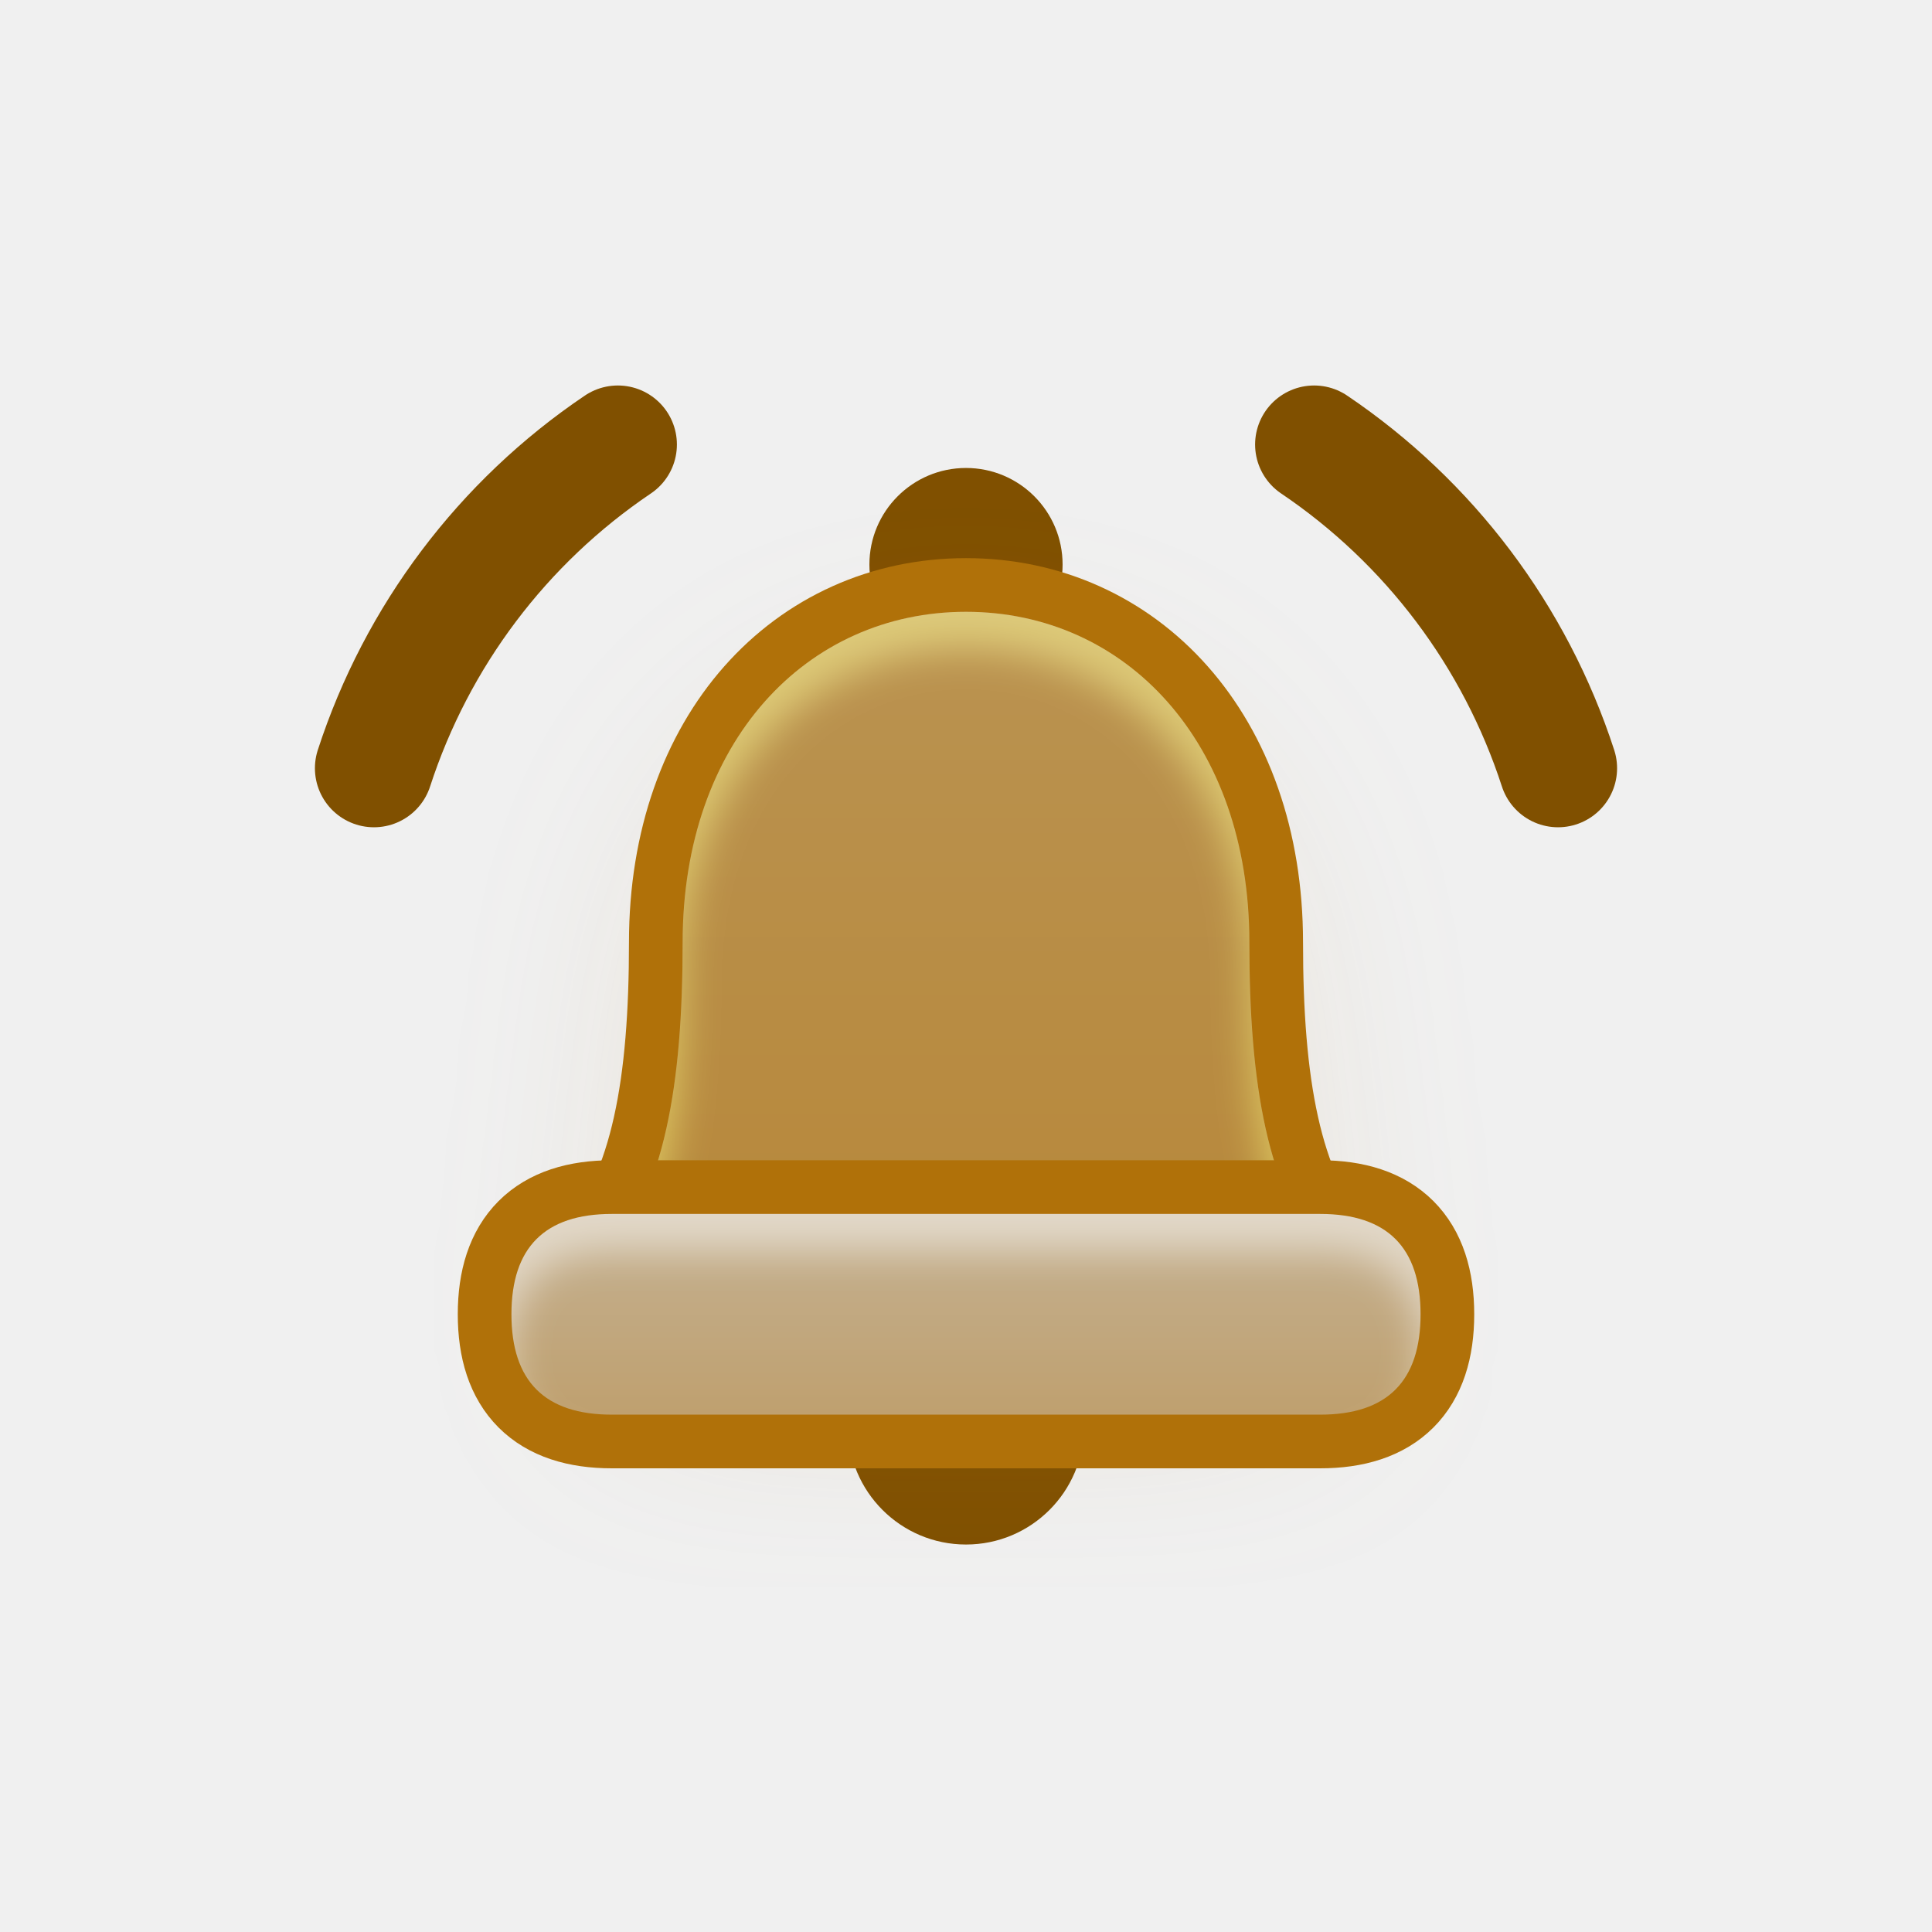
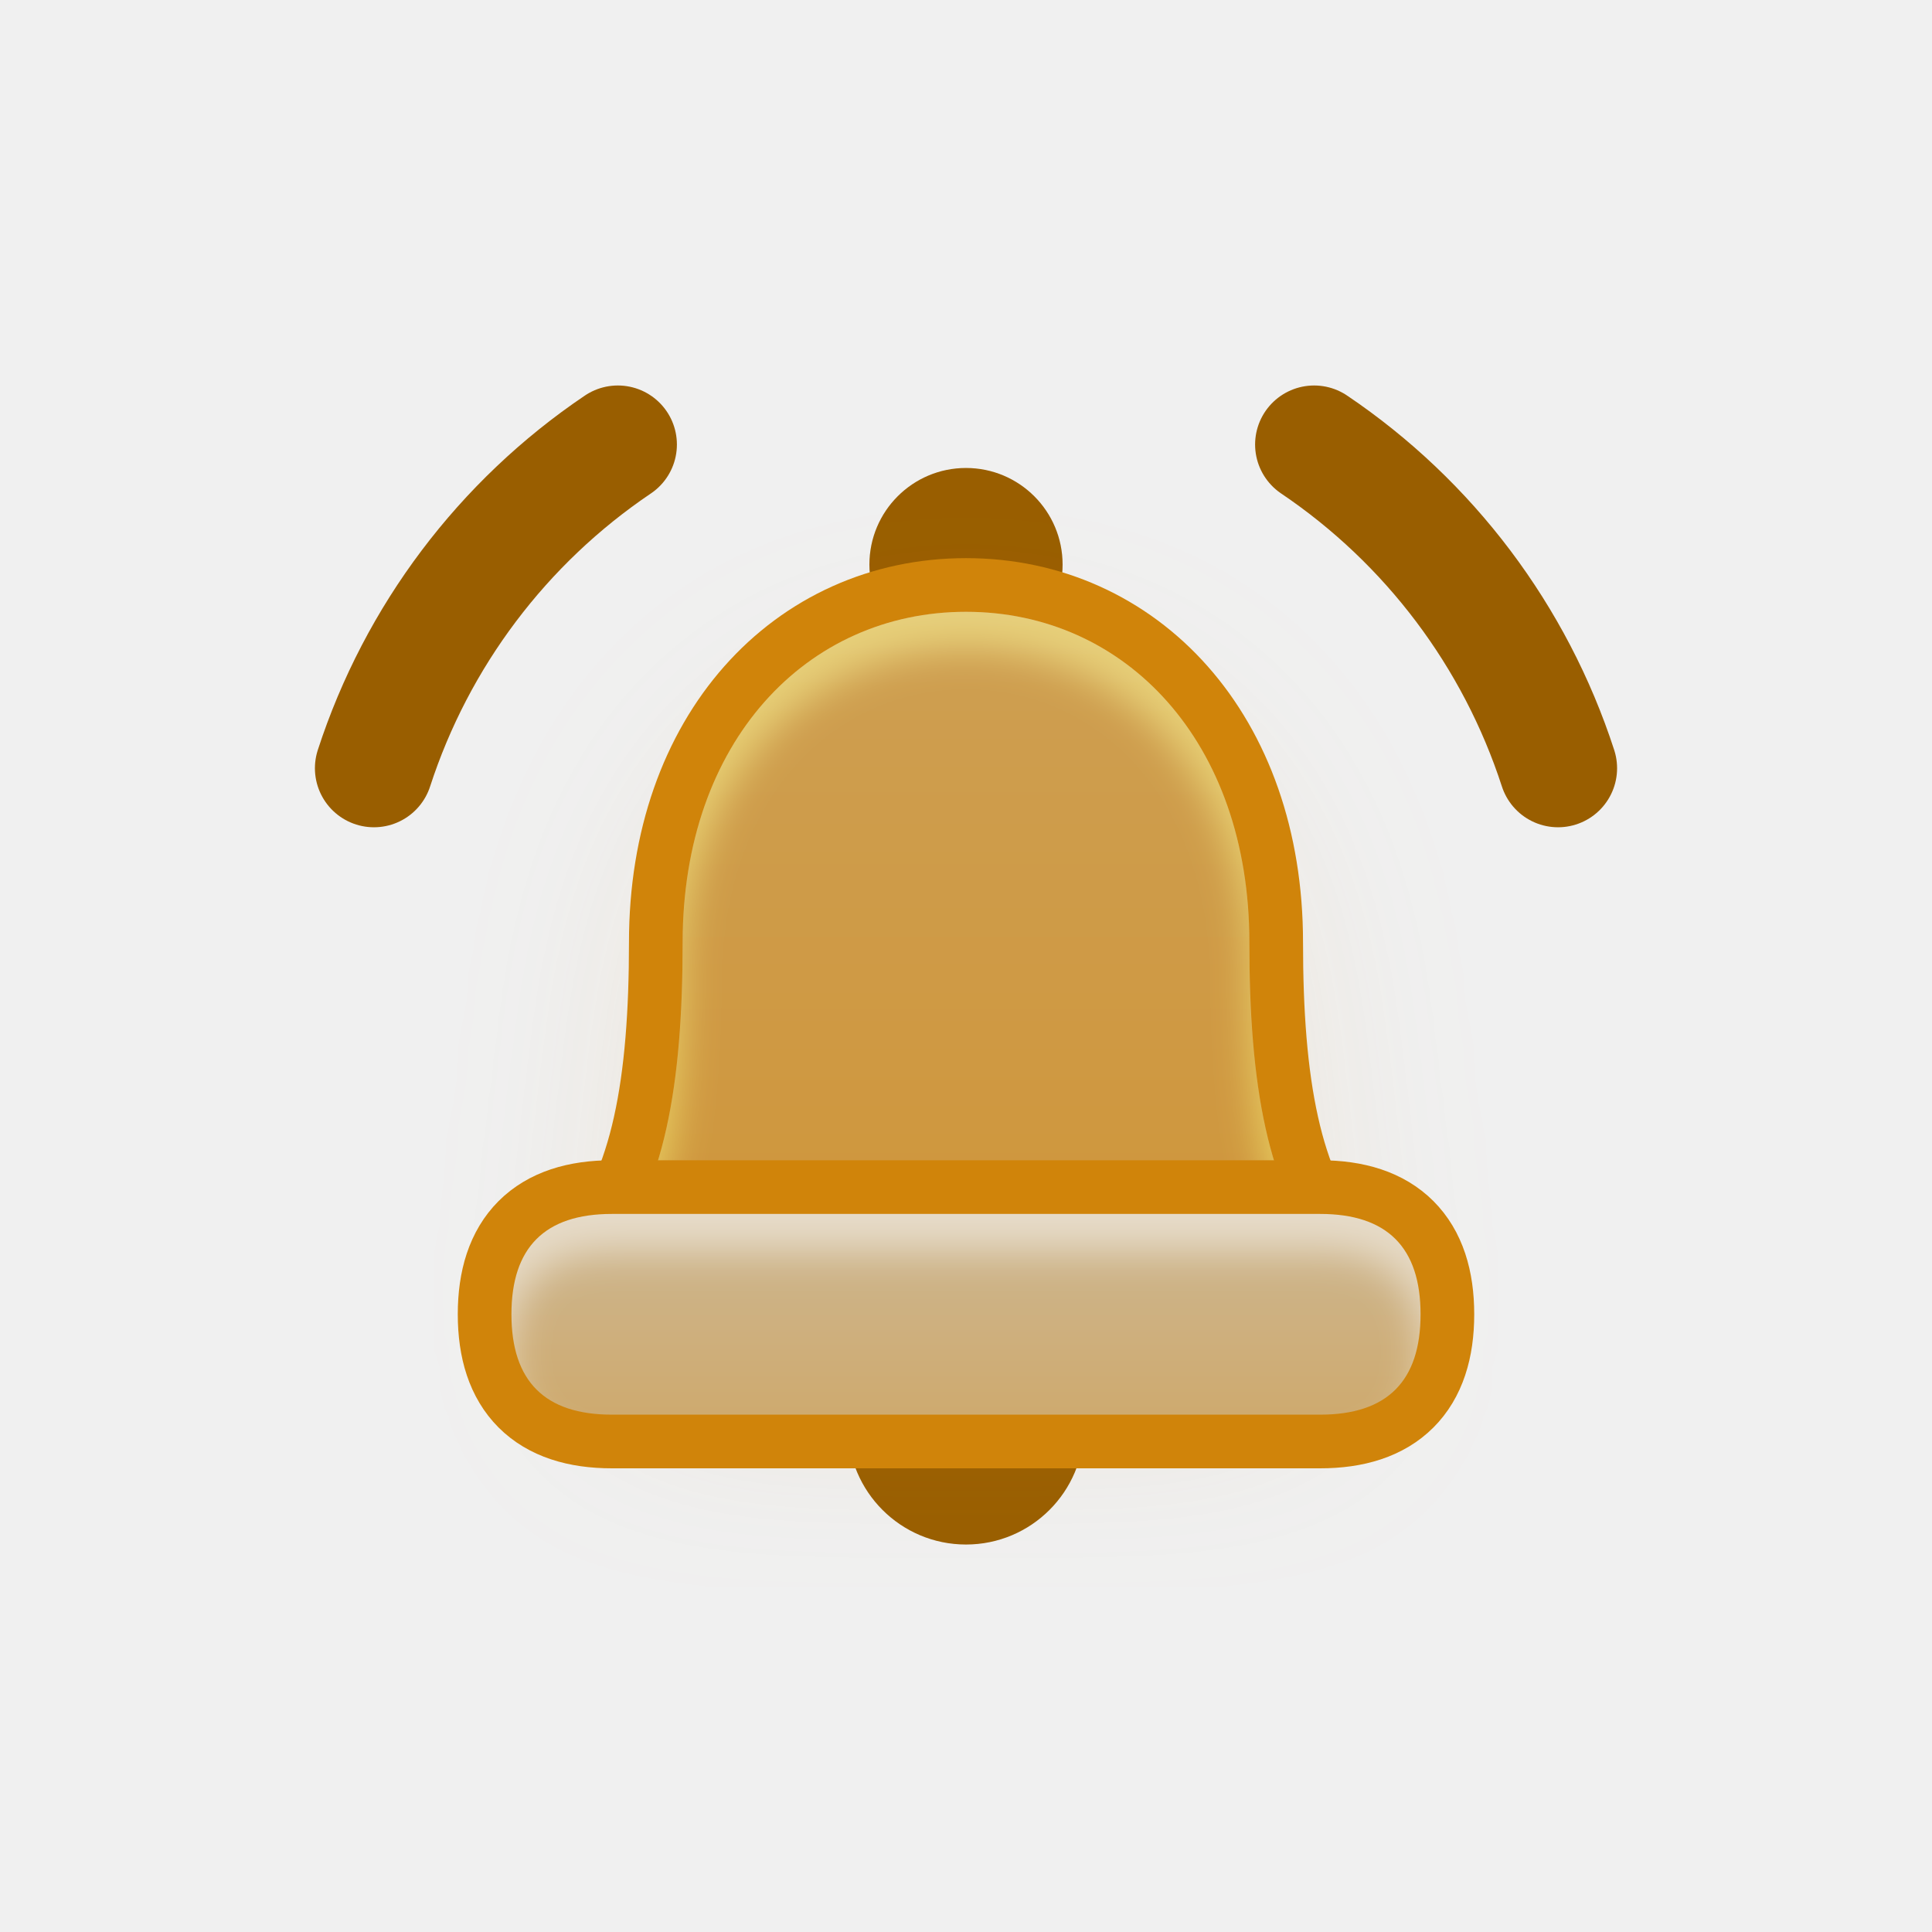
<svg xmlns="http://www.w3.org/2000/svg" viewBox="-2.5 -5.5 36 36" width="24" height="24" fill="none">
  <defs>
    <linearGradient id="loS-ki-bell-ring" x1="0" y1="0" x2="0" y2="1">
-       <stop offset="0" stop-color="#BA9351" />
-       <stop offset="1" stop-color="#B7883B" />
+       <stop offset="0" stop-color="#CE9F52" />
+       <stop offset="1" stop-color="#CF963B" />
    </linearGradient>
    <linearGradient id="upS-ki-bell-ring" x1="0" y1="0" x2="0" y2="1">
-       <stop offset="0" stop-color="#C4B192" />
-       <stop offset="1" stop-color="#BFA06F" />
+       <stop offset="0" stop-color="#CDB792" />
+       <stop offset="1" stop-color="#CEAA6F" />
    </linearGradient>
    <filter id="sh-ki-bell-ring" x="-40%" y="-40%" width="180%" height="190%" color-interpolation-filters="sRGB">
      <feFlood flood-opacity="0" result="BackgroundImageFix" />
      <feColorMatrix in="SourceAlpha" type="matrix" values="0 0 0 0 0 0 0 0 0 0 0 0 0 0 0 0 0 0 127 0" result="hardAlpha" />
      <feOffset dy="2" />
      <feGaussianBlur stdDeviation="2" />
      <feComposite in2="hardAlpha" operator="out" />
-       <feColorMatrix type="matrix" values="0 0 0 0 0.726 0 0 0 0 0.558 0 0 0 0 0.281 0 0 0 0.21 0" />
+       <feColorMatrix type="matrix" values="0 0 0 0 0.811 0 0 0 0 0.608 0 0 0 0 0.283 0 0 0 0.21 0" />
      <feBlend in2="BackgroundImageFix" mode="normal" result="shadow" />
      <feBlend in="SourceGraphic" in2="shadow" mode="normal" />
    </filter>
    <filter id="hi-ki-bell-ring" x="-10%" y="-10%" width="120%" height="130%" color-interpolation-filters="sRGB">
      <feColorMatrix in="SourceAlpha" type="matrix" values="0 0 0 0 0 0 0 0 0 0 0 0 0 0 0 0 0 0 127 0" result="a" />
      <feOffset in="a" dy="0.7" />
      <feGaussianBlur stdDeviation="0.35" />
      <feComposite in2="a" operator="arithmetic" k2="-1" k3="1" />
      <feColorMatrix type="matrix" values="0 0 0 0 1 0 0 0 0 1 0 0 0 0 1 0 0 0 0.5 0" />
      <feBlend in2="SourceGraphic" mode="overlay" />
    </filter>
    <mask id="ol-ki-bell-ring-0" maskUnits="userSpaceOnUse" x="-40" y="-40" width="111" height="109">
      <rect x="-40" y="-40" width="111" height="109" fill="#FFFFFF" />
      <path d="M8.79 18C9.89 16.68 10.22 14.7 10.22 12.06C10.22 8.32 12.53 5.9 15.5 5.9C18.47 5.9 20.78 8.32 20.78 12.06C20.78 14.7 21.11 16.68 22.21 18Z" fill="#000000" />
    </mask>
    <mask id="ol-ki-bell-ring-1" maskUnits="userSpaceOnUse" x="-40" y="-40" width="111" height="109">
      <rect x="-40" y="-40" width="111" height="109" fill="#FFFFFF" />
      <path d="M7.03 18.99Q7.03 17.12 8.9 17.12L22.1 17.12Q23.97 17.12 23.97 18.99L23.97 18.99Q23.97 20.86 22.1 20.86L8.9 20.86Q7.03 20.86 7.03 18.99Z" fill="#000000" />
    </mask>
  </defs>
-   <path fill="none" stroke-width="2.2" stroke-linecap="round" d="M4.468 8.815A11.6 11.6 0 0 1 9.013 2.783M21.987 2.783A11.6 11.6 0 0 1 26.532 8.815" stroke="#805000" />
+   <path fill="none" stroke-width="2.2" stroke-linecap="round" d="M4.468 8.815A11.6 11.6 0 0 1 9.013 2.783M21.987 2.783A11.6 11.6 0 0 1 26.532 8.815" stroke="#995E00" />
  <g transform="rotate(0 15.5 5.02)">
-     <circle cx="15.5" cy="5.02" r="1.8" fill="#805000" />
-     <circle cx="15.5" cy="21.08" r="2.2" fill="#805000" />
+     <circle cx="15.5" cy="5.02" r="1.8" fill="#995E00" />
+     <circle cx="15.5" cy="21.08" r="2.2" fill="#995E00" />
    <path d="M8.79 18C9.89 16.68 10.22 14.7 10.22 12.06C10.22 8.32 12.53 5.9 15.5 5.9C18.47 5.9 20.78 8.32 20.78 12.06C20.78 14.7 21.11 16.68 22.21 18Z" fill="none" stroke-width="1" stroke="url(#loS-ki-bell-ring)" />
    <g filter="url(#sh-ki-bell-ring)">
      <g filter="url(#hi-ki-bell-ring)">
        <path d="M8.79 18C9.89 16.68 10.22 14.7 10.22 12.06C10.22 8.32 12.53 5.9 15.5 5.9C18.47 5.9 20.78 8.32 20.78 12.06C20.78 14.7 21.11 16.68 22.21 18Z" fill="url(#loS-ki-bell-ring)" />
      </g>
    </g>
-     <path d="M8.79 18C9.89 16.68 10.22 14.7 10.22 12.06C10.22 8.32 12.53 5.9 15.5 5.9C18.47 5.9 20.78 8.32 20.78 12.06C20.78 14.7 21.11 16.68 22.21 18Z" mask="url(#ol-ki-bell-ring-0)" fill="none" stroke-width="2" stroke="#B07109" />
+     <path d="M8.79 18C9.89 16.68 10.22 14.7 10.22 12.06C10.22 8.32 12.53 5.9 15.5 5.9C18.47 5.9 20.78 8.32 20.78 12.06C20.78 14.7 21.11 16.68 22.21 18Z" mask="url(#ol-ki-bell-ring-0)" fill="none" stroke-width="2" stroke="#D0840A" />
    <path d="M7.03 18.99Q7.03 17.12 8.9 17.12L22.1 17.12Q23.97 17.12 23.97 18.99L23.97 18.99Q23.97 20.86 22.1 20.86L8.9 20.86Q7.03 20.86 7.03 18.99Z" fill="none" stroke-width="1" stroke="url(#upS-ki-bell-ring)" />
    <g filter="url(#hi-ki-bell-ring)">
      <path d="M7.03 18.99Q7.03 17.12 8.9 17.12L22.1 17.12Q23.97 17.12 23.97 18.99L23.97 18.99Q23.97 20.86 22.1 20.86L8.9 20.86Q7.03 20.86 7.03 18.99Z" fill="url(#upS-ki-bell-ring)" />
    </g>
-     <path d="M7.03 18.99Q7.03 17.12 8.9 17.12L22.1 17.12Q23.97 17.12 23.97 18.99L23.97 18.99Q23.97 20.86 22.1 20.86L8.9 20.86Q7.03 20.86 7.03 18.99Z" mask="url(#ol-ki-bell-ring-1)" fill="none" stroke-width="2" stroke="#B07109" />
+     <path d="M7.03 18.99Q7.03 17.12 8.9 17.12L22.1 17.12Q23.97 17.12 23.97 18.99L23.97 18.99Q23.97 20.86 22.1 20.86L8.9 20.86Q7.03 20.86 7.03 18.99Z" mask="url(#ol-ki-bell-ring-1)" fill="none" stroke-width="2" stroke="#D0840A" />
  </g>
</svg>
